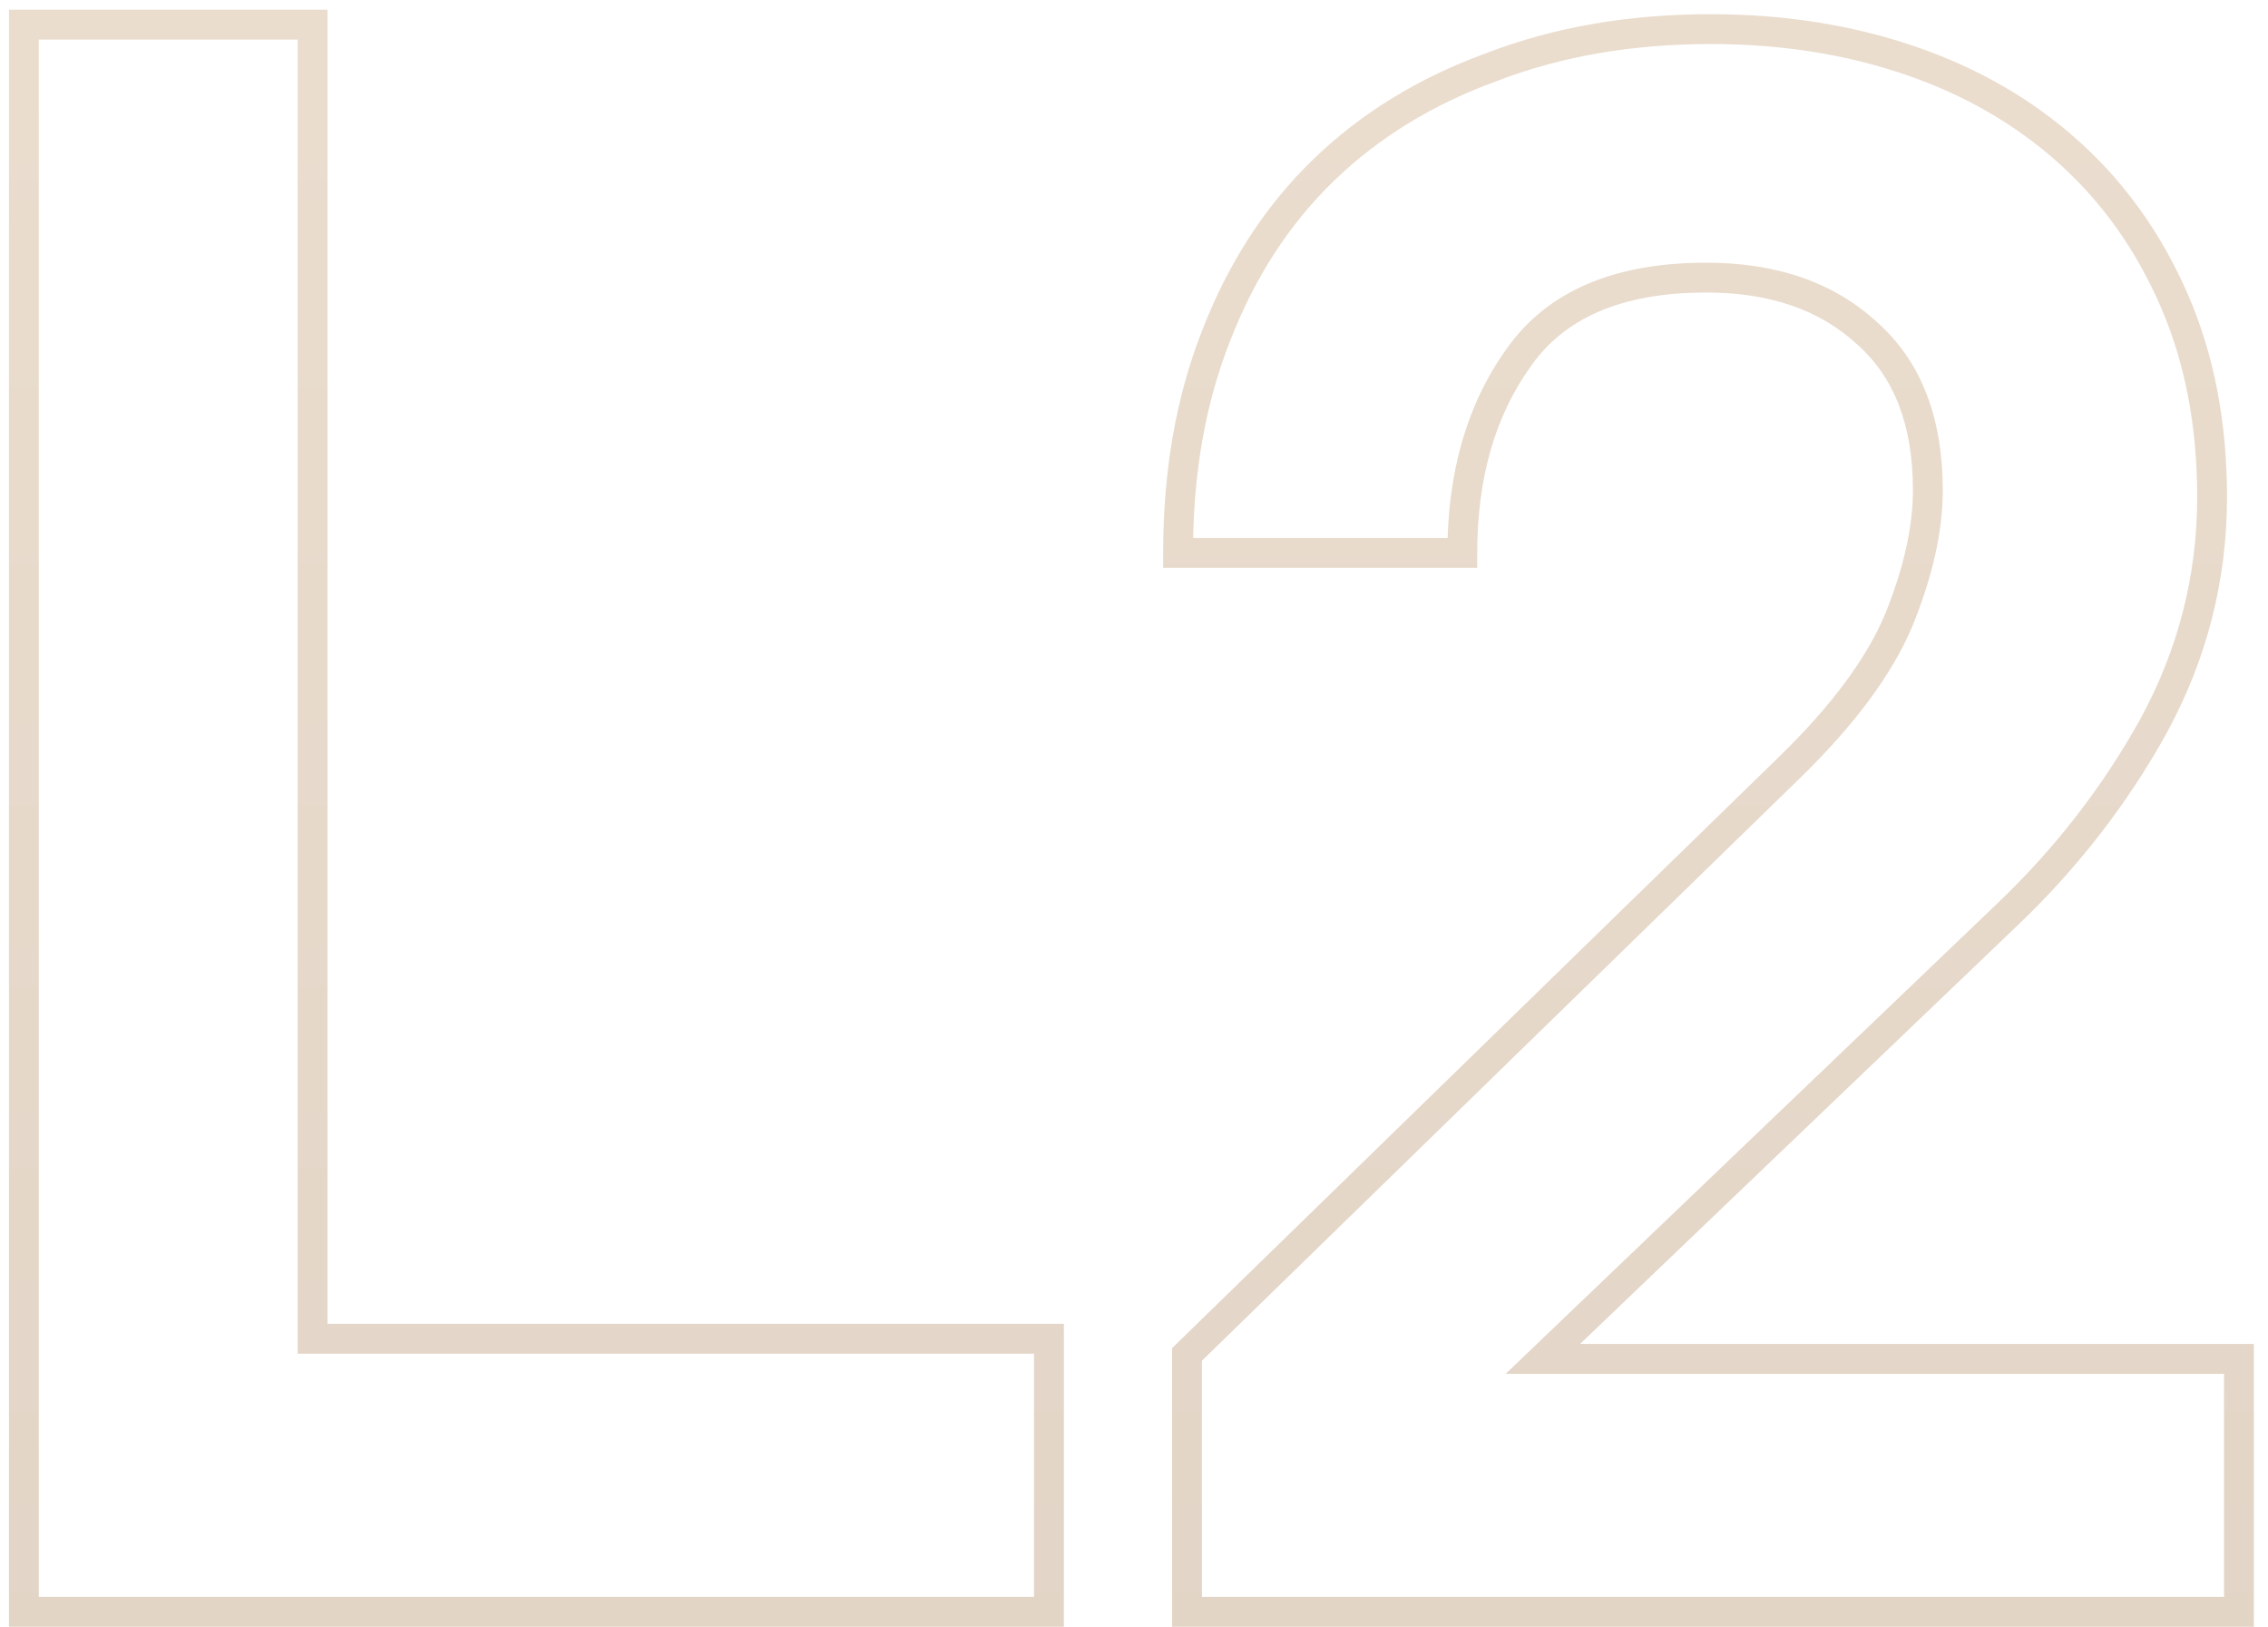
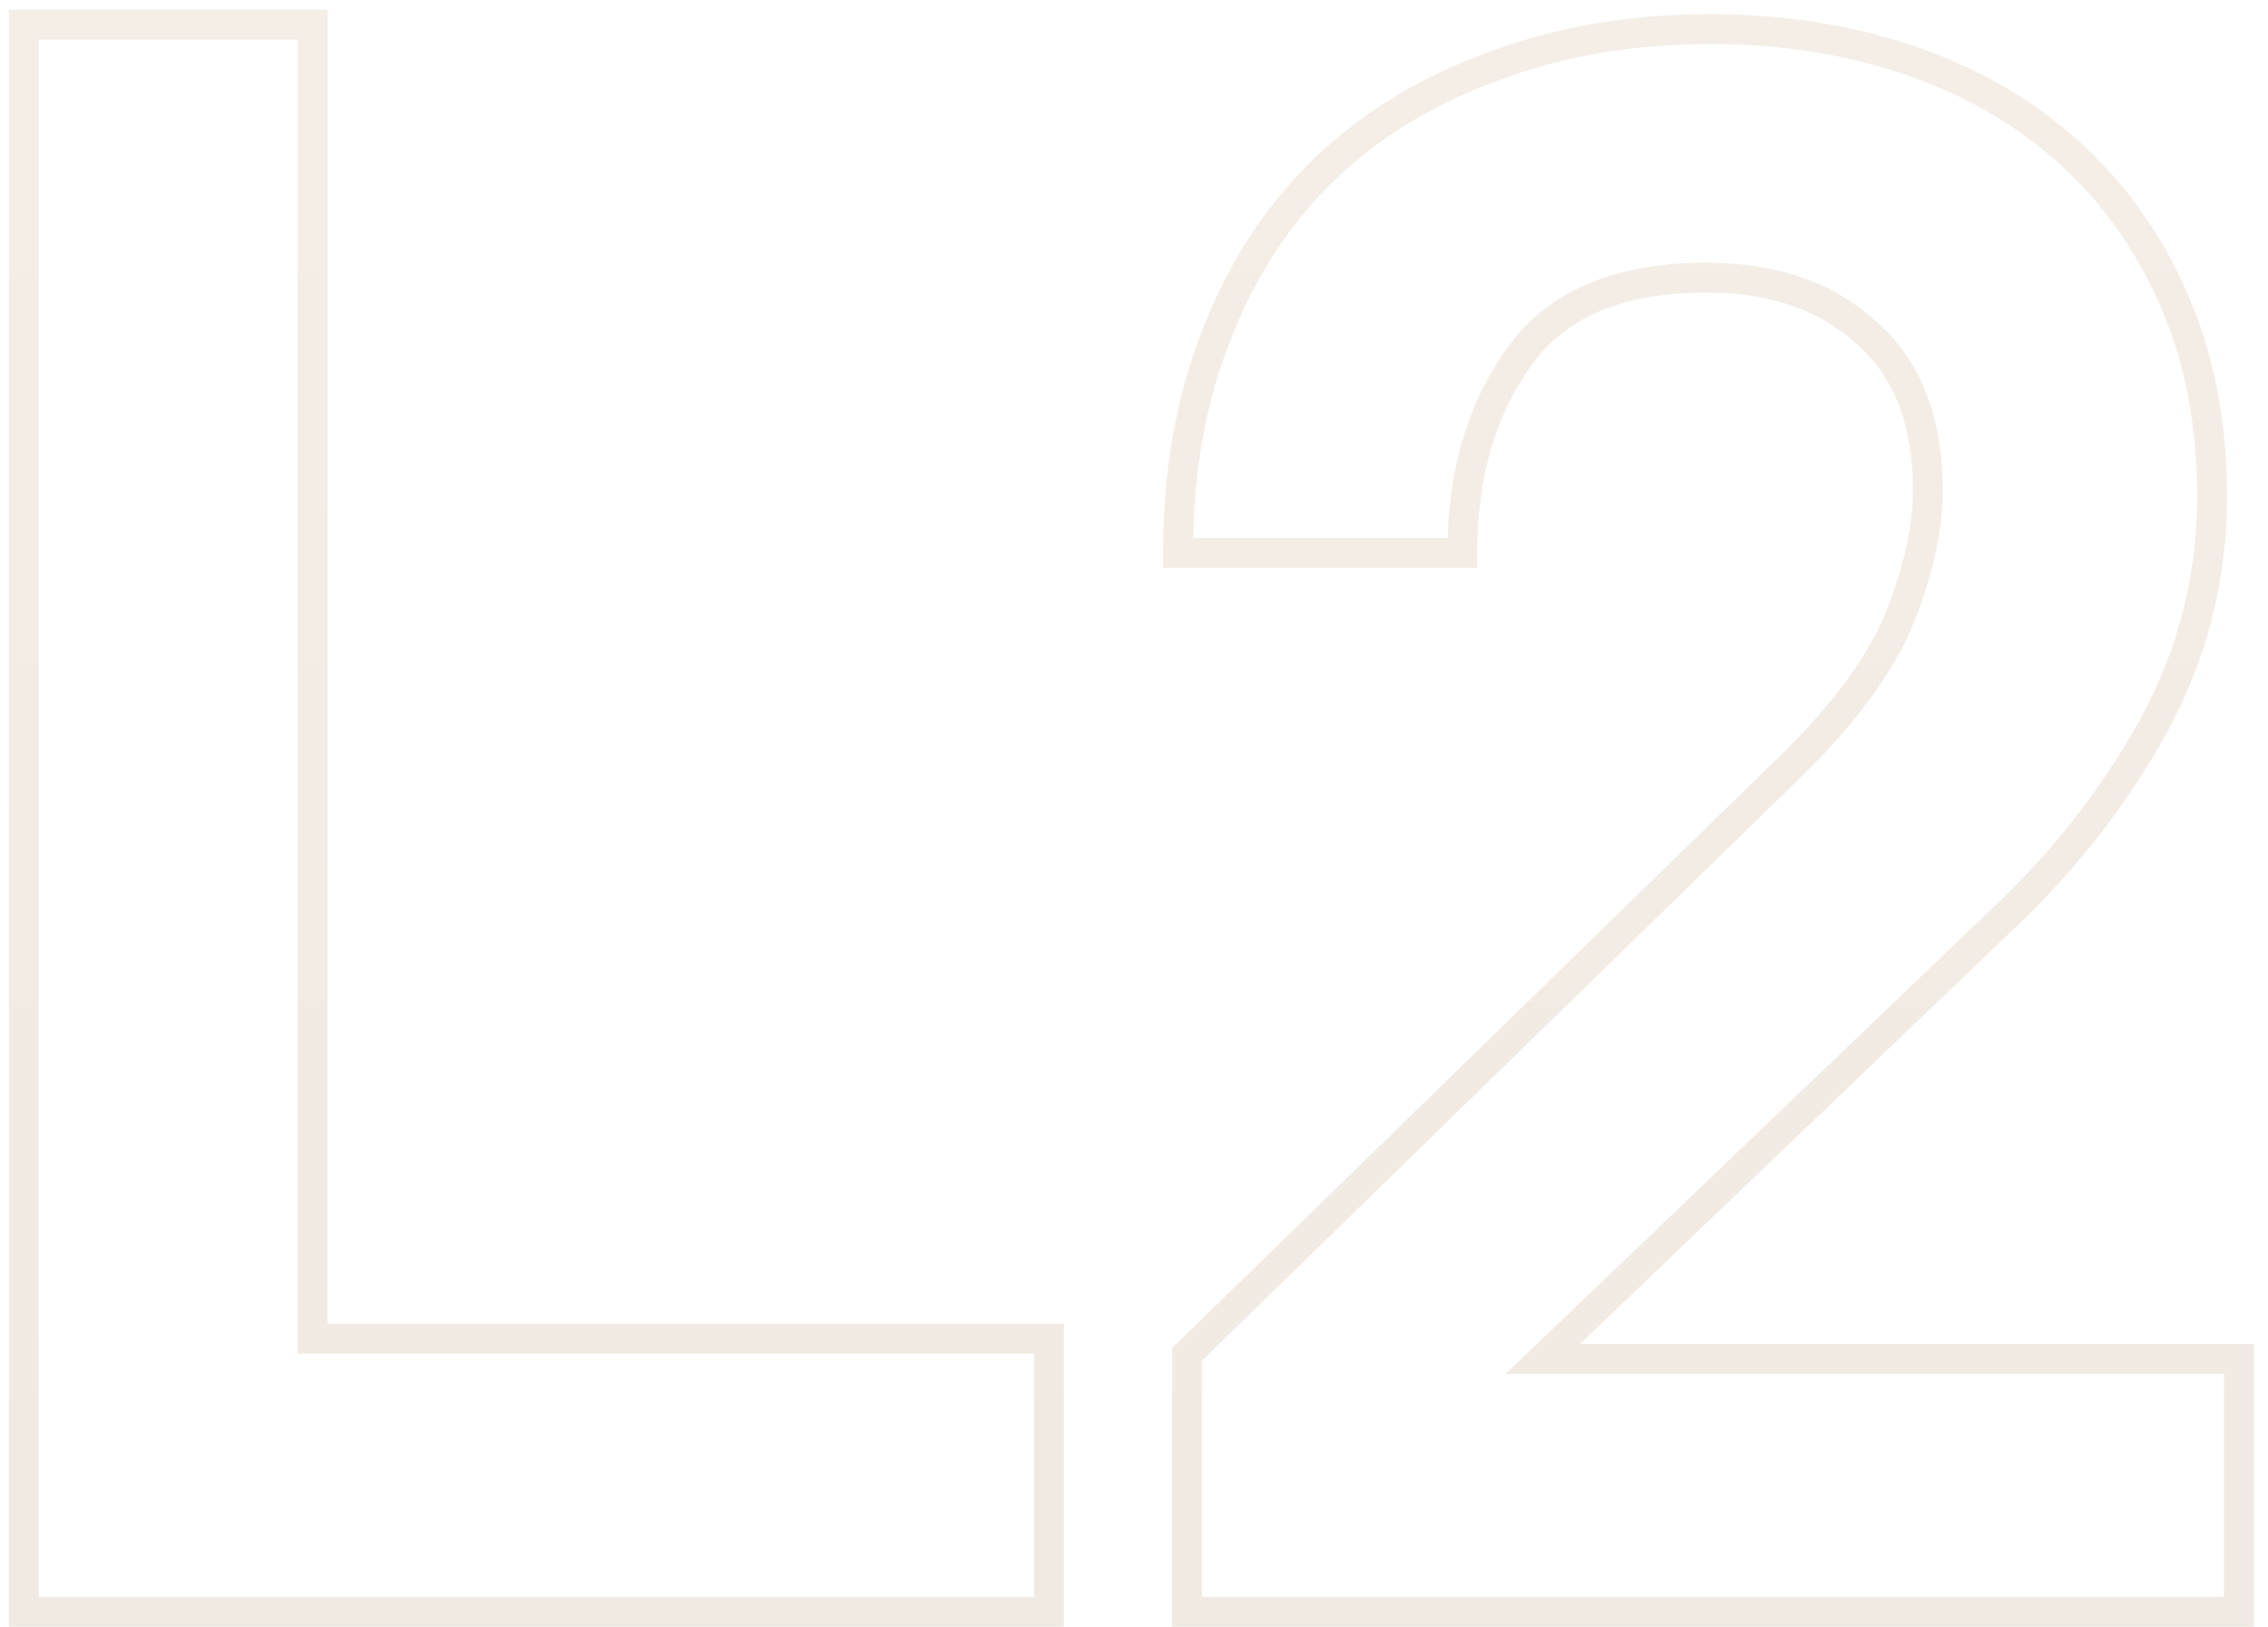
<svg xmlns="http://www.w3.org/2000/svg" width="152" height="109" viewBox="0 0 152 109" fill="none">
-   <path opacity="0.3" d="M20.95 1.65H21.95V0.65H20.95V1.65ZM20.95 89.7H19.95V90.7H20.95V89.7ZM70.3 89.7H71.3V88.7H70.3V89.7ZM70.3 108V109H71.3V108H70.3ZM1.6 108H0.6V109H1.6V108ZM1.6 1.65V0.65H0.6V1.65H1.6ZM19.95 1.65V89.7H21.95V1.65H19.95ZM20.95 90.7H70.3V88.7H20.95V90.7ZM69.3 89.7V108H71.3V89.7H69.3ZM70.3 107H1.6V109H70.3V107ZM2.6 108V1.65H0.6V108H2.6ZM1.6 2.65H20.95V0.65H1.6V2.65ZM79.553 90.75L78.855 90.034L78.553 90.328V90.75H79.553ZM119.903 51.45L119.206 50.733L119.205 50.734L119.903 51.45ZM127.253 41.55L128.175 41.937L128.18 41.926L127.253 41.55ZM125.153 22.35L124.474 23.084L124.481 23.091L124.489 23.097L125.153 22.35ZM101.753 24L102.567 24.581L102.574 24.57L101.753 24ZM98.003 37.05V38.05H99.003V37.05H98.003ZM78.953 37.05H77.953V38.05H78.953V37.05ZM81.503 22.5L82.433 22.868L82.436 22.86L81.503 22.5ZM88.703 11.4L88.008 10.681V10.681L88.703 11.4ZM99.953 4.5L100.295 5.44L100.304 5.436L100.314 5.433L99.953 4.5ZM128.003 4.05L127.68 4.996L128.003 4.05ZM145.703 20.1L144.786 20.5L145.703 20.1ZM144.353 48.6L145.228 49.084L145.232 49.076L144.353 48.6ZM134.453 61.35L133.764 60.625L133.762 60.627L134.453 61.35ZM103.403 91.05L102.712 90.327L100.911 92.05H103.403V91.05ZM150.053 91.05H151.053V90.05H150.053V91.05ZM150.053 108V109H151.053V108H150.053ZM79.553 108H78.553V109H79.553V108ZM80.251 91.466L120.601 52.166L119.205 50.734L78.855 90.034L80.251 91.466ZM120.6 52.167C124.253 48.615 126.804 45.206 128.175 41.937L126.331 41.163C125.102 44.093 122.753 47.285 119.206 50.733L120.6 52.167ZM128.18 41.926C129.513 38.644 130.203 35.614 130.203 32.85H128.203C128.203 35.286 127.593 38.056 126.327 41.174L128.18 41.926ZM130.203 32.85C130.203 28.048 128.786 24.242 125.817 21.603L124.489 23.097C126.92 25.258 128.203 28.452 128.203 32.85H130.203ZM125.833 21.616C122.908 18.909 119.046 17.6 114.353 17.6V19.6C118.66 19.6 121.998 20.791 124.474 23.084L125.833 21.616ZM114.353 17.6C108.25 17.6 103.68 19.472 100.932 23.43L102.574 24.57C104.826 21.328 108.656 19.6 114.353 19.6V17.6ZM100.939 23.419C98.295 27.121 97.003 31.686 97.003 37.05H99.003C99.003 32.014 100.211 27.879 102.567 24.581L100.939 23.419ZM98.003 36.05H78.953V38.05H98.003V36.05ZM79.953 37.05C79.953 31.755 80.786 27.033 82.433 22.868L80.573 22.132C78.82 26.567 77.953 31.545 77.953 37.05H79.953ZM82.436 22.86C84.089 18.583 86.412 15.009 89.398 12.119L88.008 10.681C84.794 13.791 82.318 17.617 80.57 22.14L82.436 22.86ZM89.398 12.119C92.389 9.224 96.016 6.996 100.295 5.44L99.611 3.56C95.091 5.204 91.217 7.576 88.008 10.681L89.398 12.119ZM100.314 5.433C104.583 3.783 109.359 2.95 114.653 2.95V0.95C109.148 0.95 104.123 1.817 99.593 3.567L100.314 5.433ZM114.653 2.95C119.355 2.95 123.695 3.635 127.68 4.996L128.326 3.104C124.112 1.665 119.551 0.95 114.653 0.95V2.95ZM127.68 4.996C131.662 6.356 135.092 8.34 137.984 10.943L139.322 9.457C136.215 6.66 132.545 4.544 128.326 3.104L127.68 4.996ZM137.984 10.943C140.872 13.543 143.14 16.723 144.786 20.5L146.62 19.7C144.866 15.677 142.434 12.257 139.322 9.457L137.984 10.943ZM144.786 20.5C146.424 24.256 147.253 28.517 147.253 33.3H149.253C149.253 28.283 148.382 23.744 146.62 19.7L144.786 20.5ZM147.253 33.3C147.253 38.532 145.996 43.468 143.474 48.124L145.232 49.076C147.911 44.132 149.253 38.868 149.253 33.3H147.253ZM143.478 48.116C140.929 52.724 137.692 56.893 133.764 60.625L135.142 62.075C139.214 58.207 142.577 53.876 145.228 49.084L143.478 48.116ZM133.762 60.627L102.712 90.327L104.094 91.773L135.144 62.073L133.762 60.627ZM103.403 92.05H150.053V90.05H103.403V92.05ZM149.053 91.05V108H151.053V91.05H149.053ZM150.053 107H79.553V109H150.053V107ZM80.553 108V90.75H78.553V108H80.553Z" fill="url(#paint0_linear)" />
+   <path opacity="0.15" d="M20.95 1.65H21.95V0.65H20.95V1.65ZM20.95 89.7H19.95V90.7H20.95V89.7ZM70.3 89.7H71.3V88.7H70.3V89.7ZM70.3 108V109H71.3V108H70.3ZM1.6 108H0.6V109H1.6V108ZM1.6 1.65V0.65H0.6V1.65H1.6ZM19.95 1.65V89.7H21.95V1.65H19.95ZM20.95 90.7H70.3V88.7H20.95V90.7ZM69.3 89.7V108H71.3V89.7H69.3ZM70.3 107H1.6V109H70.3V107ZM2.6 108V1.65H0.6V108H2.6ZM1.6 2.65H20.95V0.65H1.6V2.65ZM79.553 90.75L78.855 90.034L78.553 90.328V90.75H79.553ZM119.903 51.45L119.206 50.733L119.205 50.734L119.903 51.45ZM127.253 41.55L128.175 41.937L128.18 41.926L127.253 41.55ZM125.153 22.35L124.474 23.084L124.481 23.091L124.489 23.097L125.153 22.35ZM101.753 24L102.567 24.581L102.574 24.57L101.753 24ZM98.003 37.05V38.05H99.003V37.05H98.003ZM78.953 37.05H77.953V38.05H78.953V37.05ZM81.503 22.5L82.433 22.868L82.436 22.86L81.503 22.5ZM88.703 11.4L88.008 10.681V10.681L88.703 11.4ZM99.953 4.5L100.295 5.44L100.304 5.436L100.314 5.433L99.953 4.5ZM128.003 4.05L127.68 4.996L128.003 4.05ZM145.703 20.1L144.786 20.5L145.703 20.1ZM144.353 48.6L145.228 49.084L145.232 49.076L144.353 48.6ZM134.453 61.35L133.764 60.625L133.762 60.627L134.453 61.35ZM103.403 91.05L102.712 90.327L100.911 92.05H103.403V91.05ZM150.053 91.05H151.053V90.05H150.053V91.05ZM150.053 108V109H151.053V108H150.053ZM79.553 108H78.553V109H79.553V108ZM80.251 91.466L120.601 52.166L119.205 50.734L78.855 90.034L80.251 91.466ZM120.6 52.167C124.253 48.615 126.804 45.206 128.175 41.937L126.331 41.163C125.102 44.093 122.753 47.285 119.206 50.733L120.6 52.167ZM128.18 41.926C129.513 38.644 130.203 35.614 130.203 32.85H128.203C128.203 35.286 127.593 38.056 126.327 41.174L128.18 41.926ZM130.203 32.85C130.203 28.048 128.786 24.242 125.817 21.603L124.489 23.097C126.92 25.258 128.203 28.452 128.203 32.85H130.203ZM125.833 21.616C122.908 18.909 119.046 17.6 114.353 17.6V19.6C118.66 19.6 121.998 20.791 124.474 23.084L125.833 21.616ZM114.353 17.6C108.25 17.6 103.68 19.472 100.932 23.43L102.574 24.57C104.826 21.328 108.656 19.6 114.353 19.6V17.6ZM100.939 23.419C98.295 27.121 97.003 31.686 97.003 37.05H99.003C99.003 32.014 100.211 27.879 102.567 24.581L100.939 23.419ZM98.003 36.05H78.953V38.05H98.003V36.05ZM79.953 37.05C79.953 31.755 80.786 27.033 82.433 22.868L80.573 22.132C78.82 26.567 77.953 31.545 77.953 37.05H79.953ZM82.436 22.86C84.089 18.583 86.412 15.009 89.398 12.119L88.008 10.681C84.794 13.791 82.318 17.617 80.57 22.14L82.436 22.86ZM89.398 12.119C92.389 9.224 96.016 6.996 100.295 5.44L99.611 3.56C95.091 5.204 91.217 7.576 88.008 10.681L89.398 12.119ZM100.314 5.433C104.583 3.783 109.359 2.95 114.653 2.95V0.95C109.148 0.95 104.123 1.817 99.593 3.567L100.314 5.433ZM114.653 2.95C119.355 2.95 123.695 3.635 127.68 4.996L128.326 3.104C124.112 1.665 119.551 0.95 114.653 0.95V2.95ZM127.68 4.996C131.662 6.356 135.092 8.34 137.984 10.943L139.322 9.457C136.215 6.66 132.545 4.544 128.326 3.104L127.68 4.996ZM137.984 10.943C140.872 13.543 143.14 16.723 144.786 20.5L146.62 19.7C144.866 15.677 142.434 12.257 139.322 9.457L137.984 10.943ZM144.786 20.5C146.424 24.256 147.253 28.517 147.253 33.3H149.253C149.253 28.283 148.382 23.744 146.62 19.7L144.786 20.5ZM147.253 33.3C147.253 38.532 145.996 43.468 143.474 48.124L145.232 49.076C147.911 44.132 149.253 38.868 149.253 33.3H147.253ZM143.478 48.116C140.929 52.724 137.692 56.893 133.764 60.625L135.142 62.075C139.214 58.207 142.577 53.876 145.228 49.084L143.478 48.116ZM133.762 60.627L102.712 90.327L104.094 91.773L135.144 62.073L133.762 60.627ZM103.403 92.05H150.053V90.05H103.403V92.05ZM149.053 91.05V108H151.053V91.05H149.053ZM150.053 107H79.553V109H150.053V107ZM80.553 108V90.75H78.553V108H80.553Z" fill="url(#paint0_linear)" />
  <defs>
    <linearGradient id="paint0_linear" x1="73" y1="-21" x2="73" y2="129" gradientUnits="userSpaceOnUse">
      <stop stop-color="#BE9461" />
      <stop offset="1" stop-color="#9C6C3C" />
    </linearGradient>
  </defs>
</svg>
